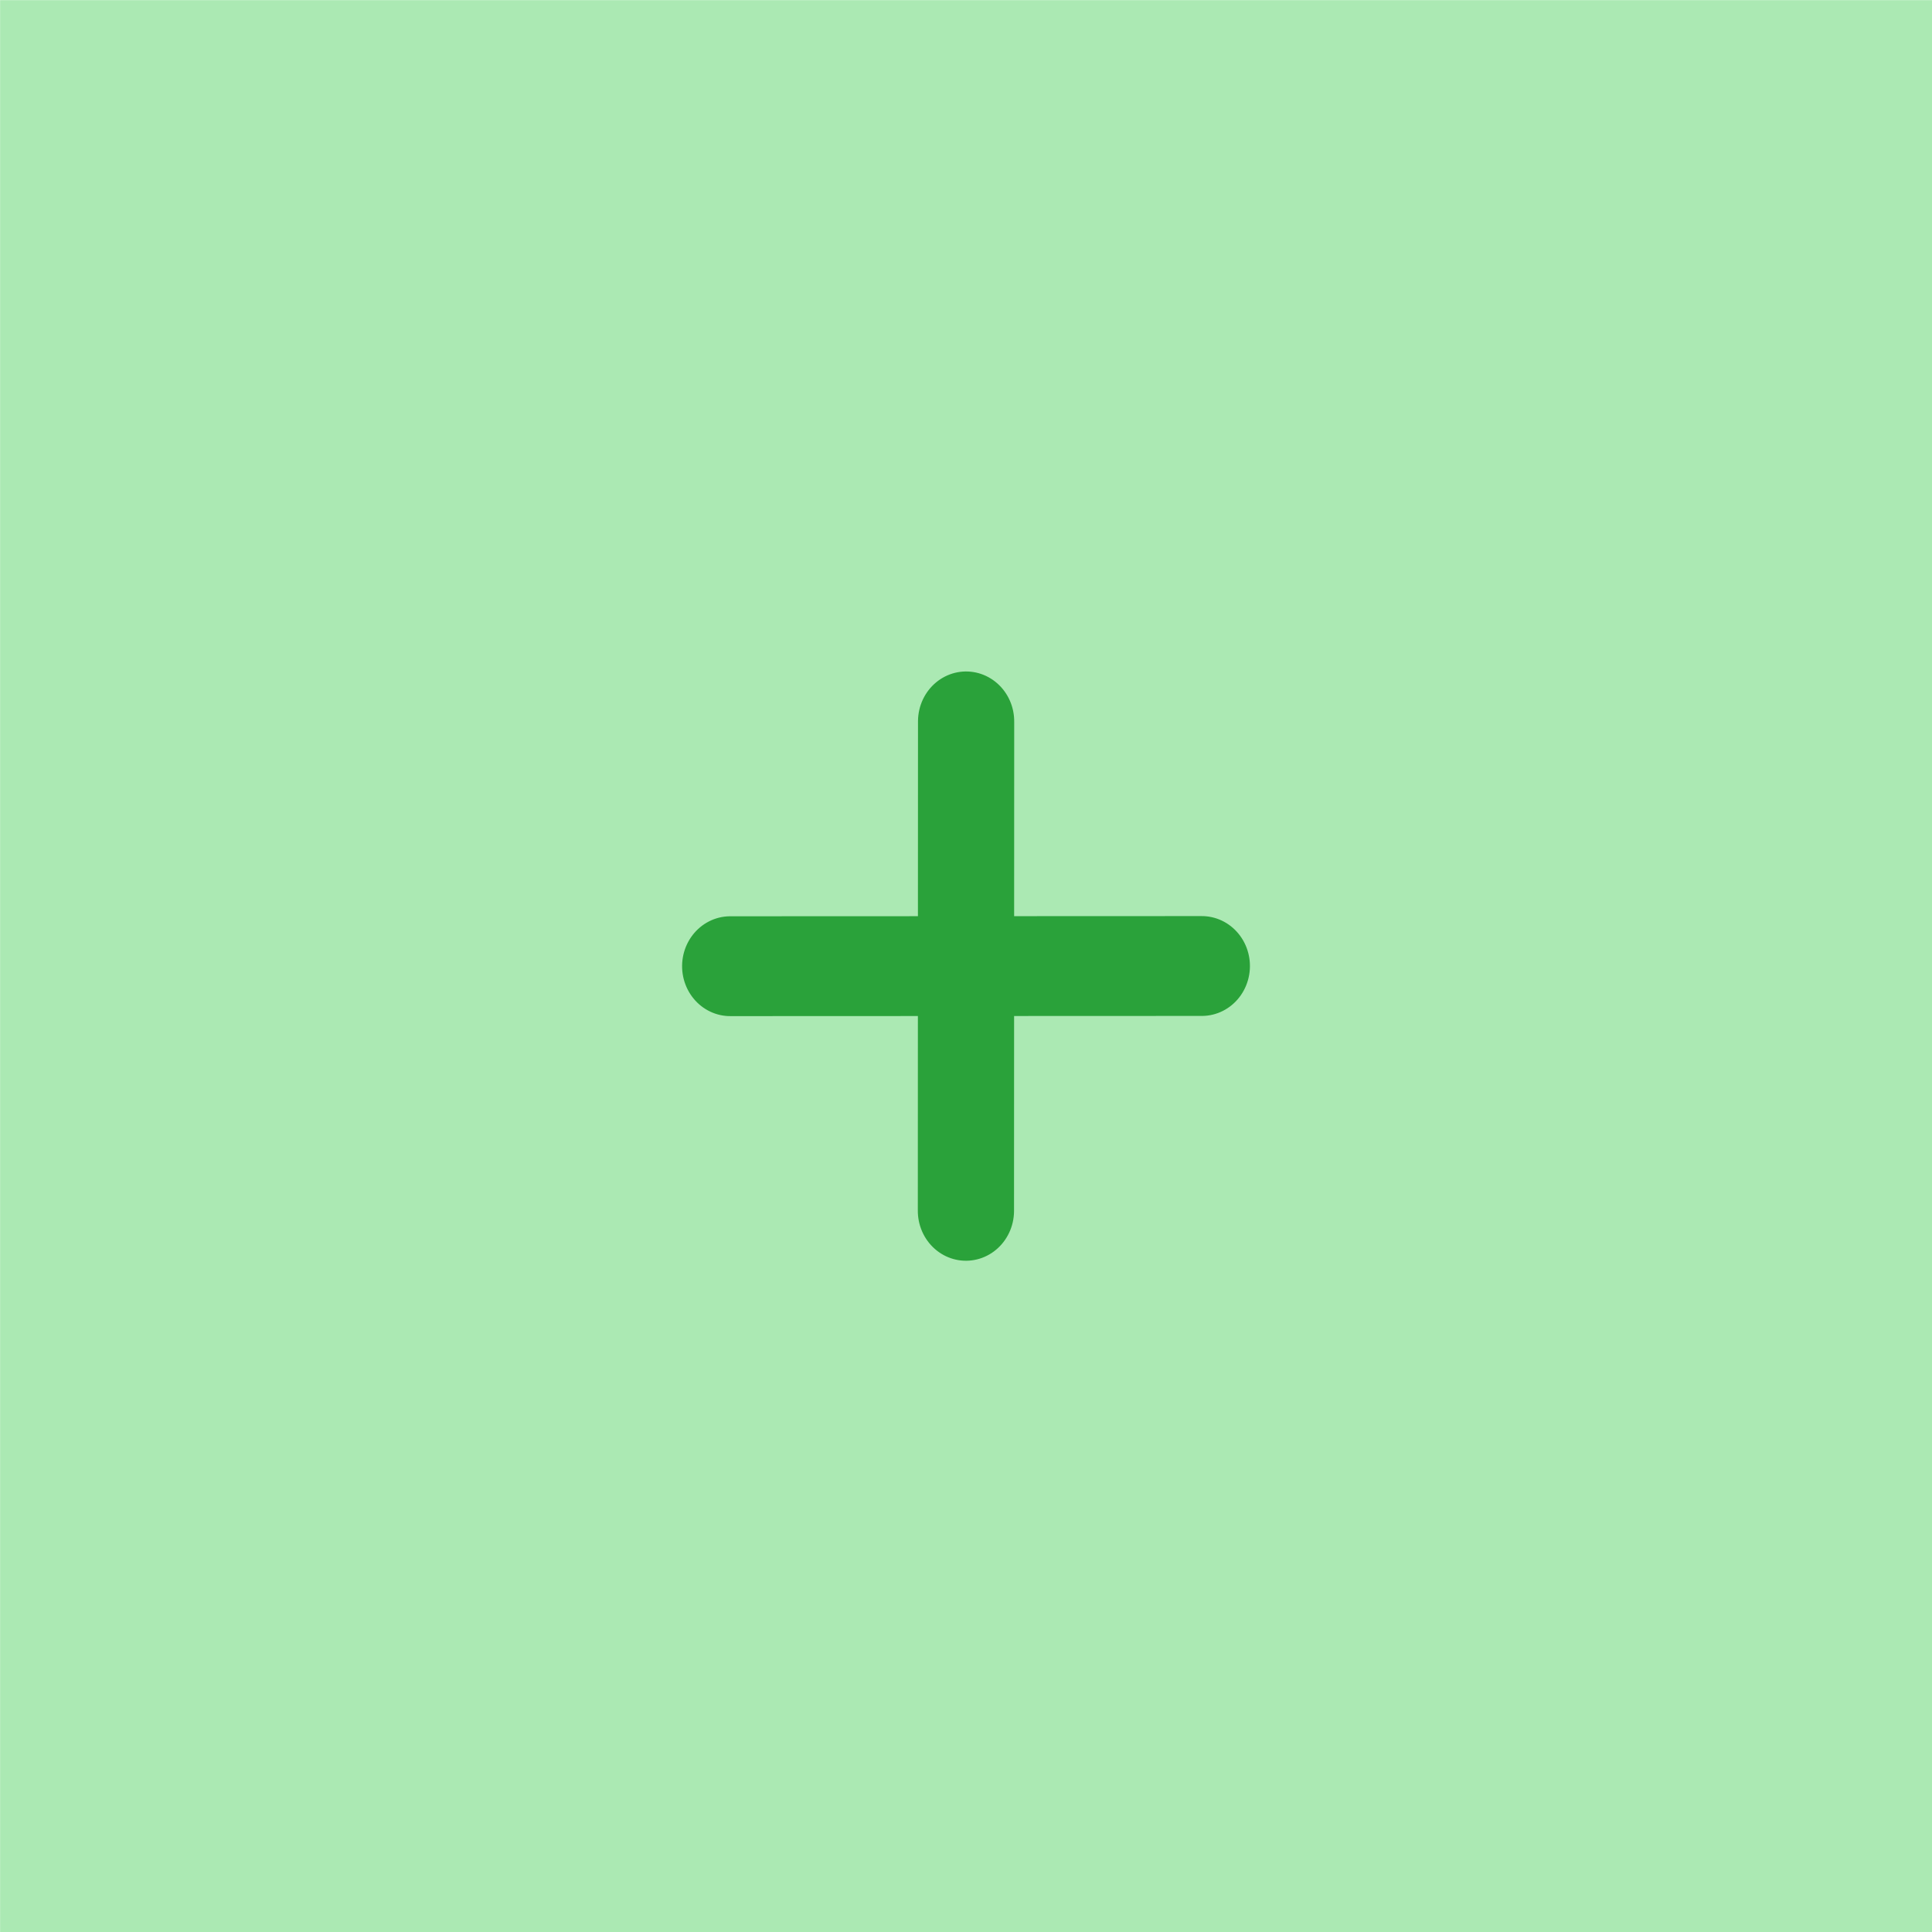
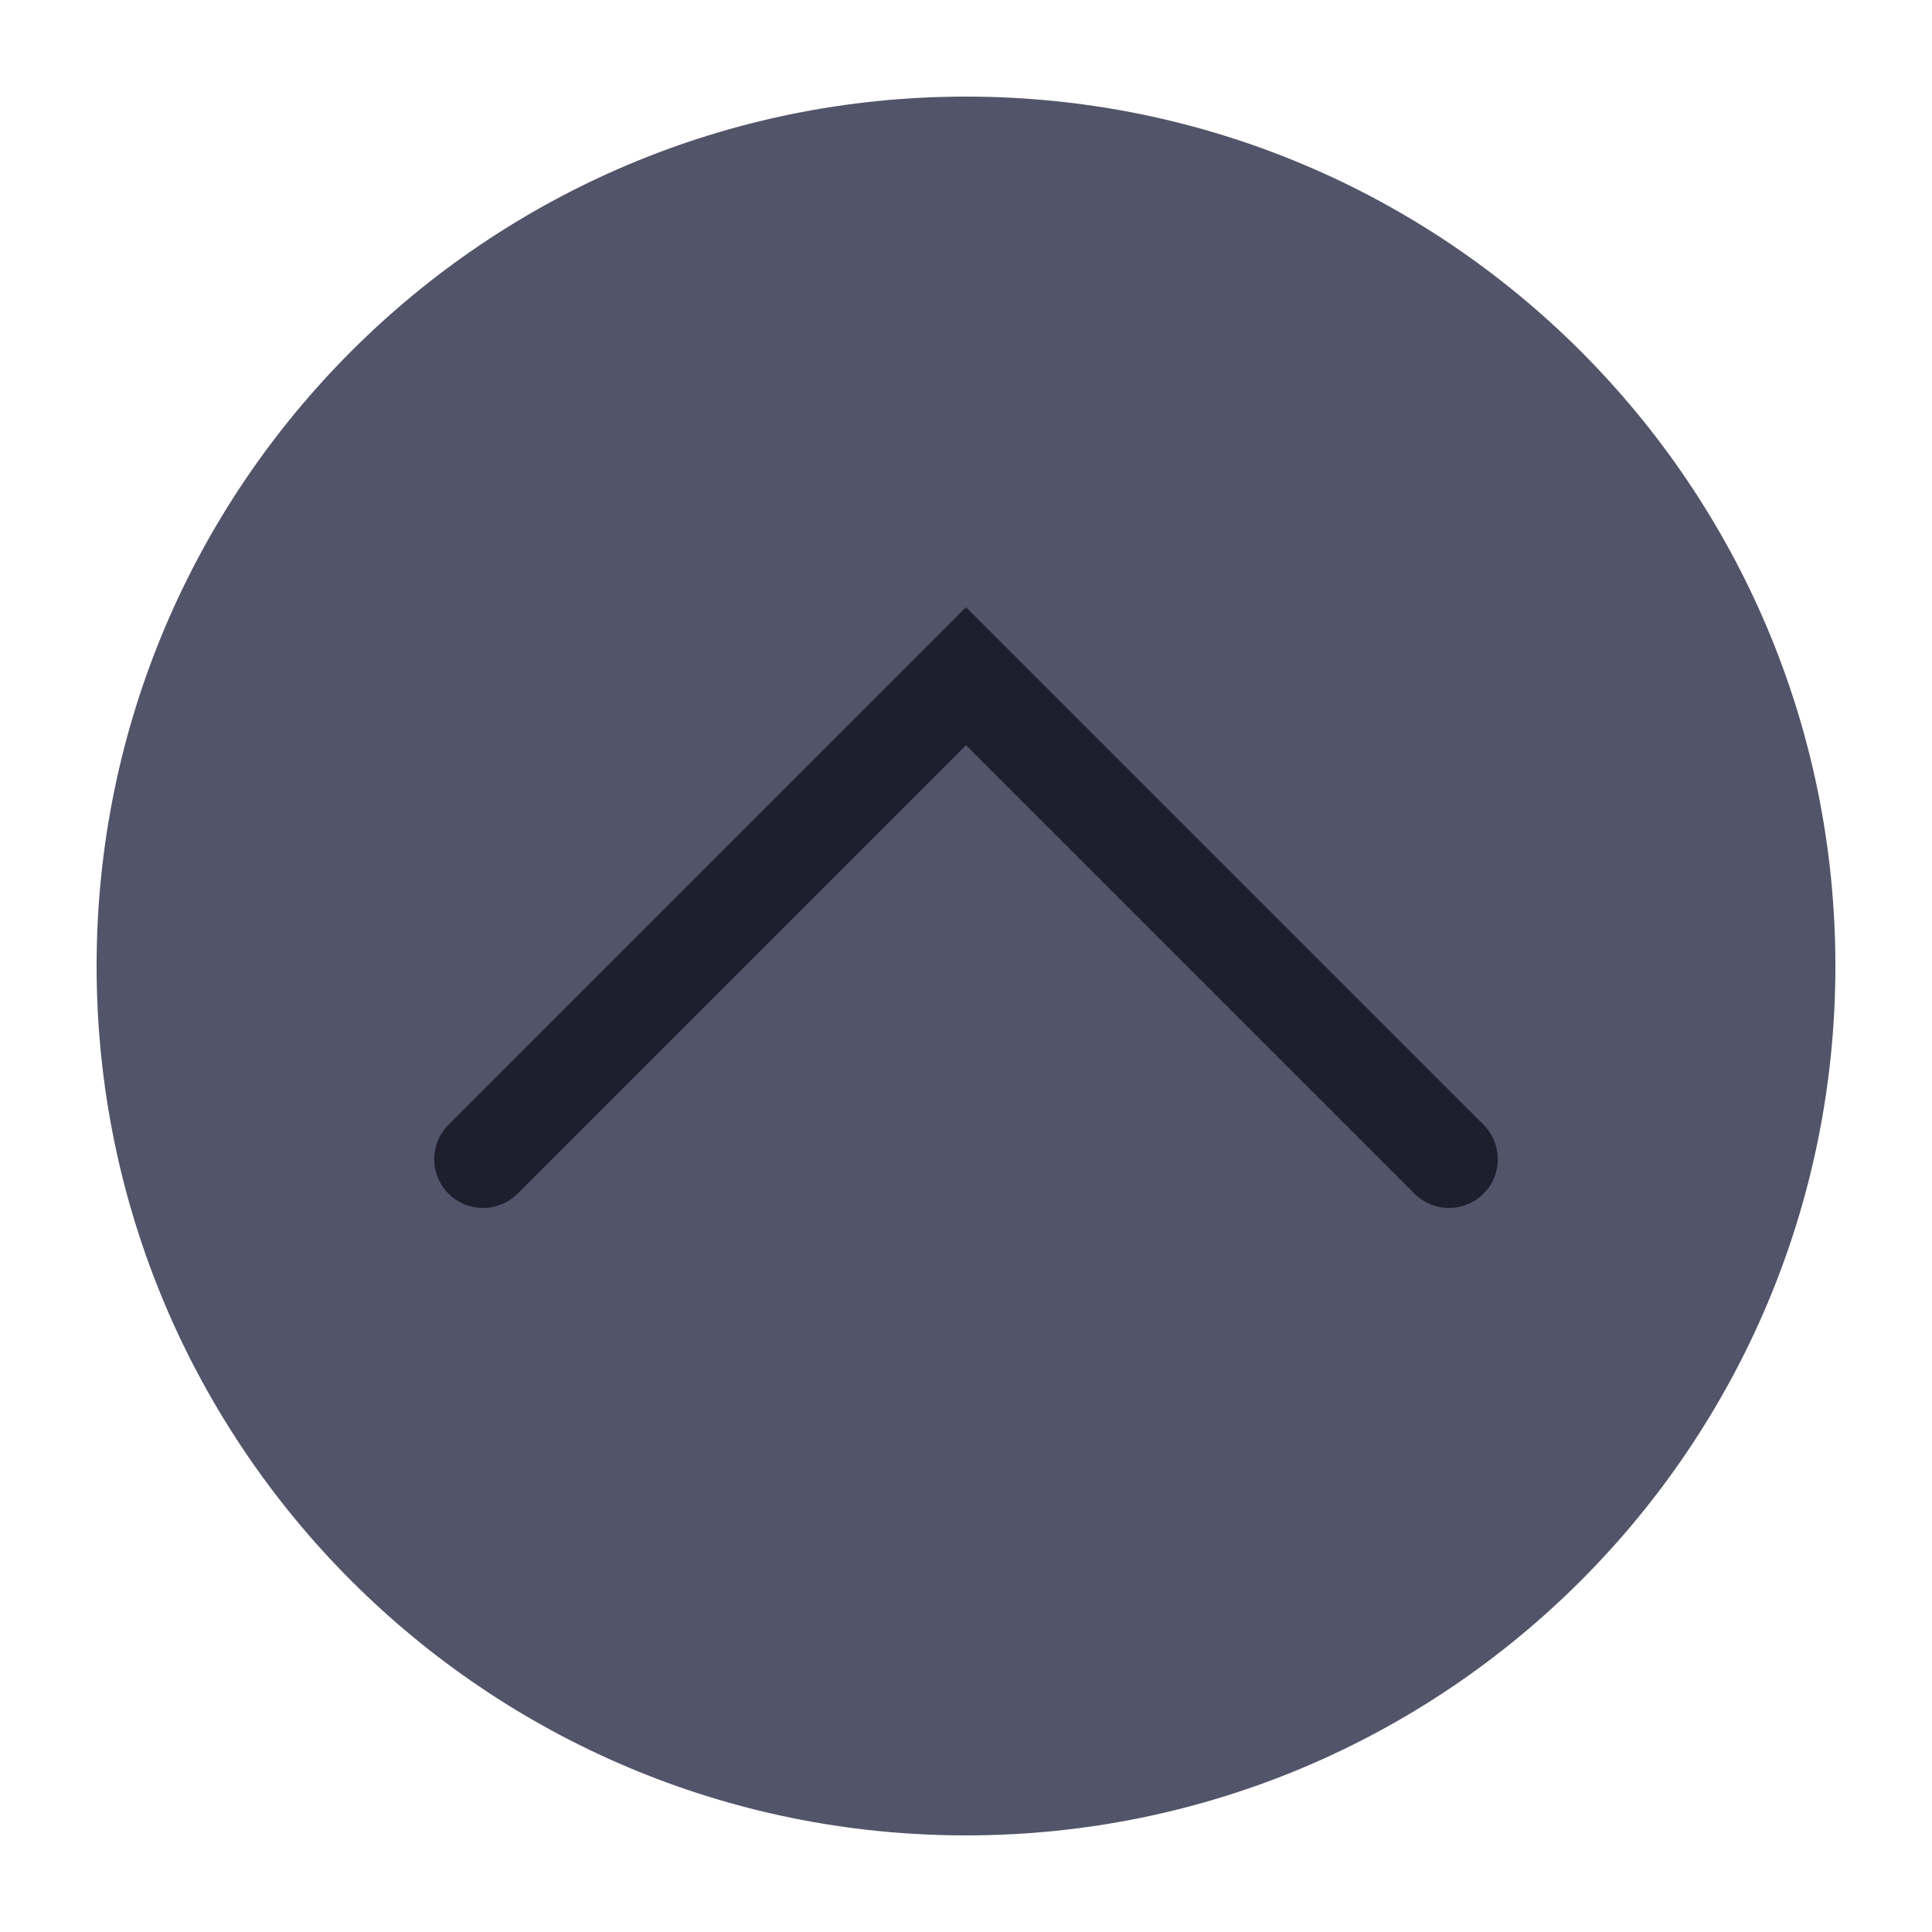
<svg xmlns="http://www.w3.org/2000/svg" viewBox="0 0 50 50" version="1.2" baseProfile="tiny">
  <defs>
</defs>
  <g fill="none" stroke="black" stroke-width="1" fill-rule="evenodd" stroke-linecap="square" stroke-linejoin="bevel">
-     <g fill="#abe9b3" fill-opacity="1" stroke="none" transform="matrix(9.42162,0,0,9.7773,-1083.71,-779.003)" font-family="Cantarell" font-size="11" font-weight="400" font-style="normal">
-       <rect x="115.024" y="79.675" width="5.307" height="5.114" />
+     <g fill="#525569" fill-opacity="1" stroke="none" transform="matrix(2.5,0,0,2.5,2.5,2.5)" font-family="Cantarell" font-size="11" font-weight="400" font-style="normal">
+       <circle cx="9" cy="9" r="9" />
    </g>
-     <g fill="none" stroke="none" transform="matrix(4.75853,4.93817,-4.75853,4.93817,-193.785,-1014.05)" font-family="Cantarell" font-size="11" font-weight="400" font-style="normal">
-       <path vector-effect="none" fill-rule="nonzero" d="M127.554,82.859 L128.836,81.576" />
-     </g>
-     <g fill="none" stroke="#2aa23a" stroke-opacity="1" stroke-width="0.37" stroke-linecap="round" stroke-linejoin="round" transform="matrix(4.75853,4.93817,-4.75853,4.93817,-193.785,-1014.05)" font-family="Cantarell" font-size="11" font-weight="400" font-style="normal">
-       <path vector-effect="none" fill-rule="nonzero" d="M127.554,82.859 L128.836,81.576" />
-     </g>
-     <g fill="none" stroke="none" transform="matrix(4.75853,4.93817,-4.75853,4.93817,-193.785,-1014.05)" font-family="Cantarell" font-size="11" font-weight="400" font-style="normal">
-       <path vector-effect="none" fill-rule="nonzero" d="M127.554,81.576 L128.836,82.859" />
-     </g>
-     <g fill="none" stroke="#2aa23a" stroke-opacity="1" stroke-width="0.37" stroke-linecap="round" stroke-linejoin="round" transform="matrix(4.75853,4.93817,-4.75853,4.93817,-193.785,-1014.05)" font-family="Cantarell" font-size="11" font-weight="400" font-style="normal">
-       <path vector-effect="none" fill-rule="nonzero" d="M127.554,81.576 L128.836,82.859" />
+     <g fill="none" stroke="#1e1e2e" stroke-opacity="1" stroke-width="1.01" stroke-linecap="round" stroke-linejoin="miter" stroke-miterlimit="2" transform="matrix(2.5,0,0,2.5,2.5,2.5)" font-family="Cantarell" font-size="11" font-weight="400" font-style="normal">
+       <polyline fill="none" vector-effect="none" points="4,11 9,6 14,11 " />
    </g>
    <g fill="none" stroke="#000000" stroke-opacity="1" stroke-width="1" stroke-linecap="square" stroke-linejoin="bevel" transform="matrix(1,0,0,1,0,0)" font-family="Cantarell" font-size="11" font-weight="400" font-style="normal">
</g>
  </g>
</svg>
